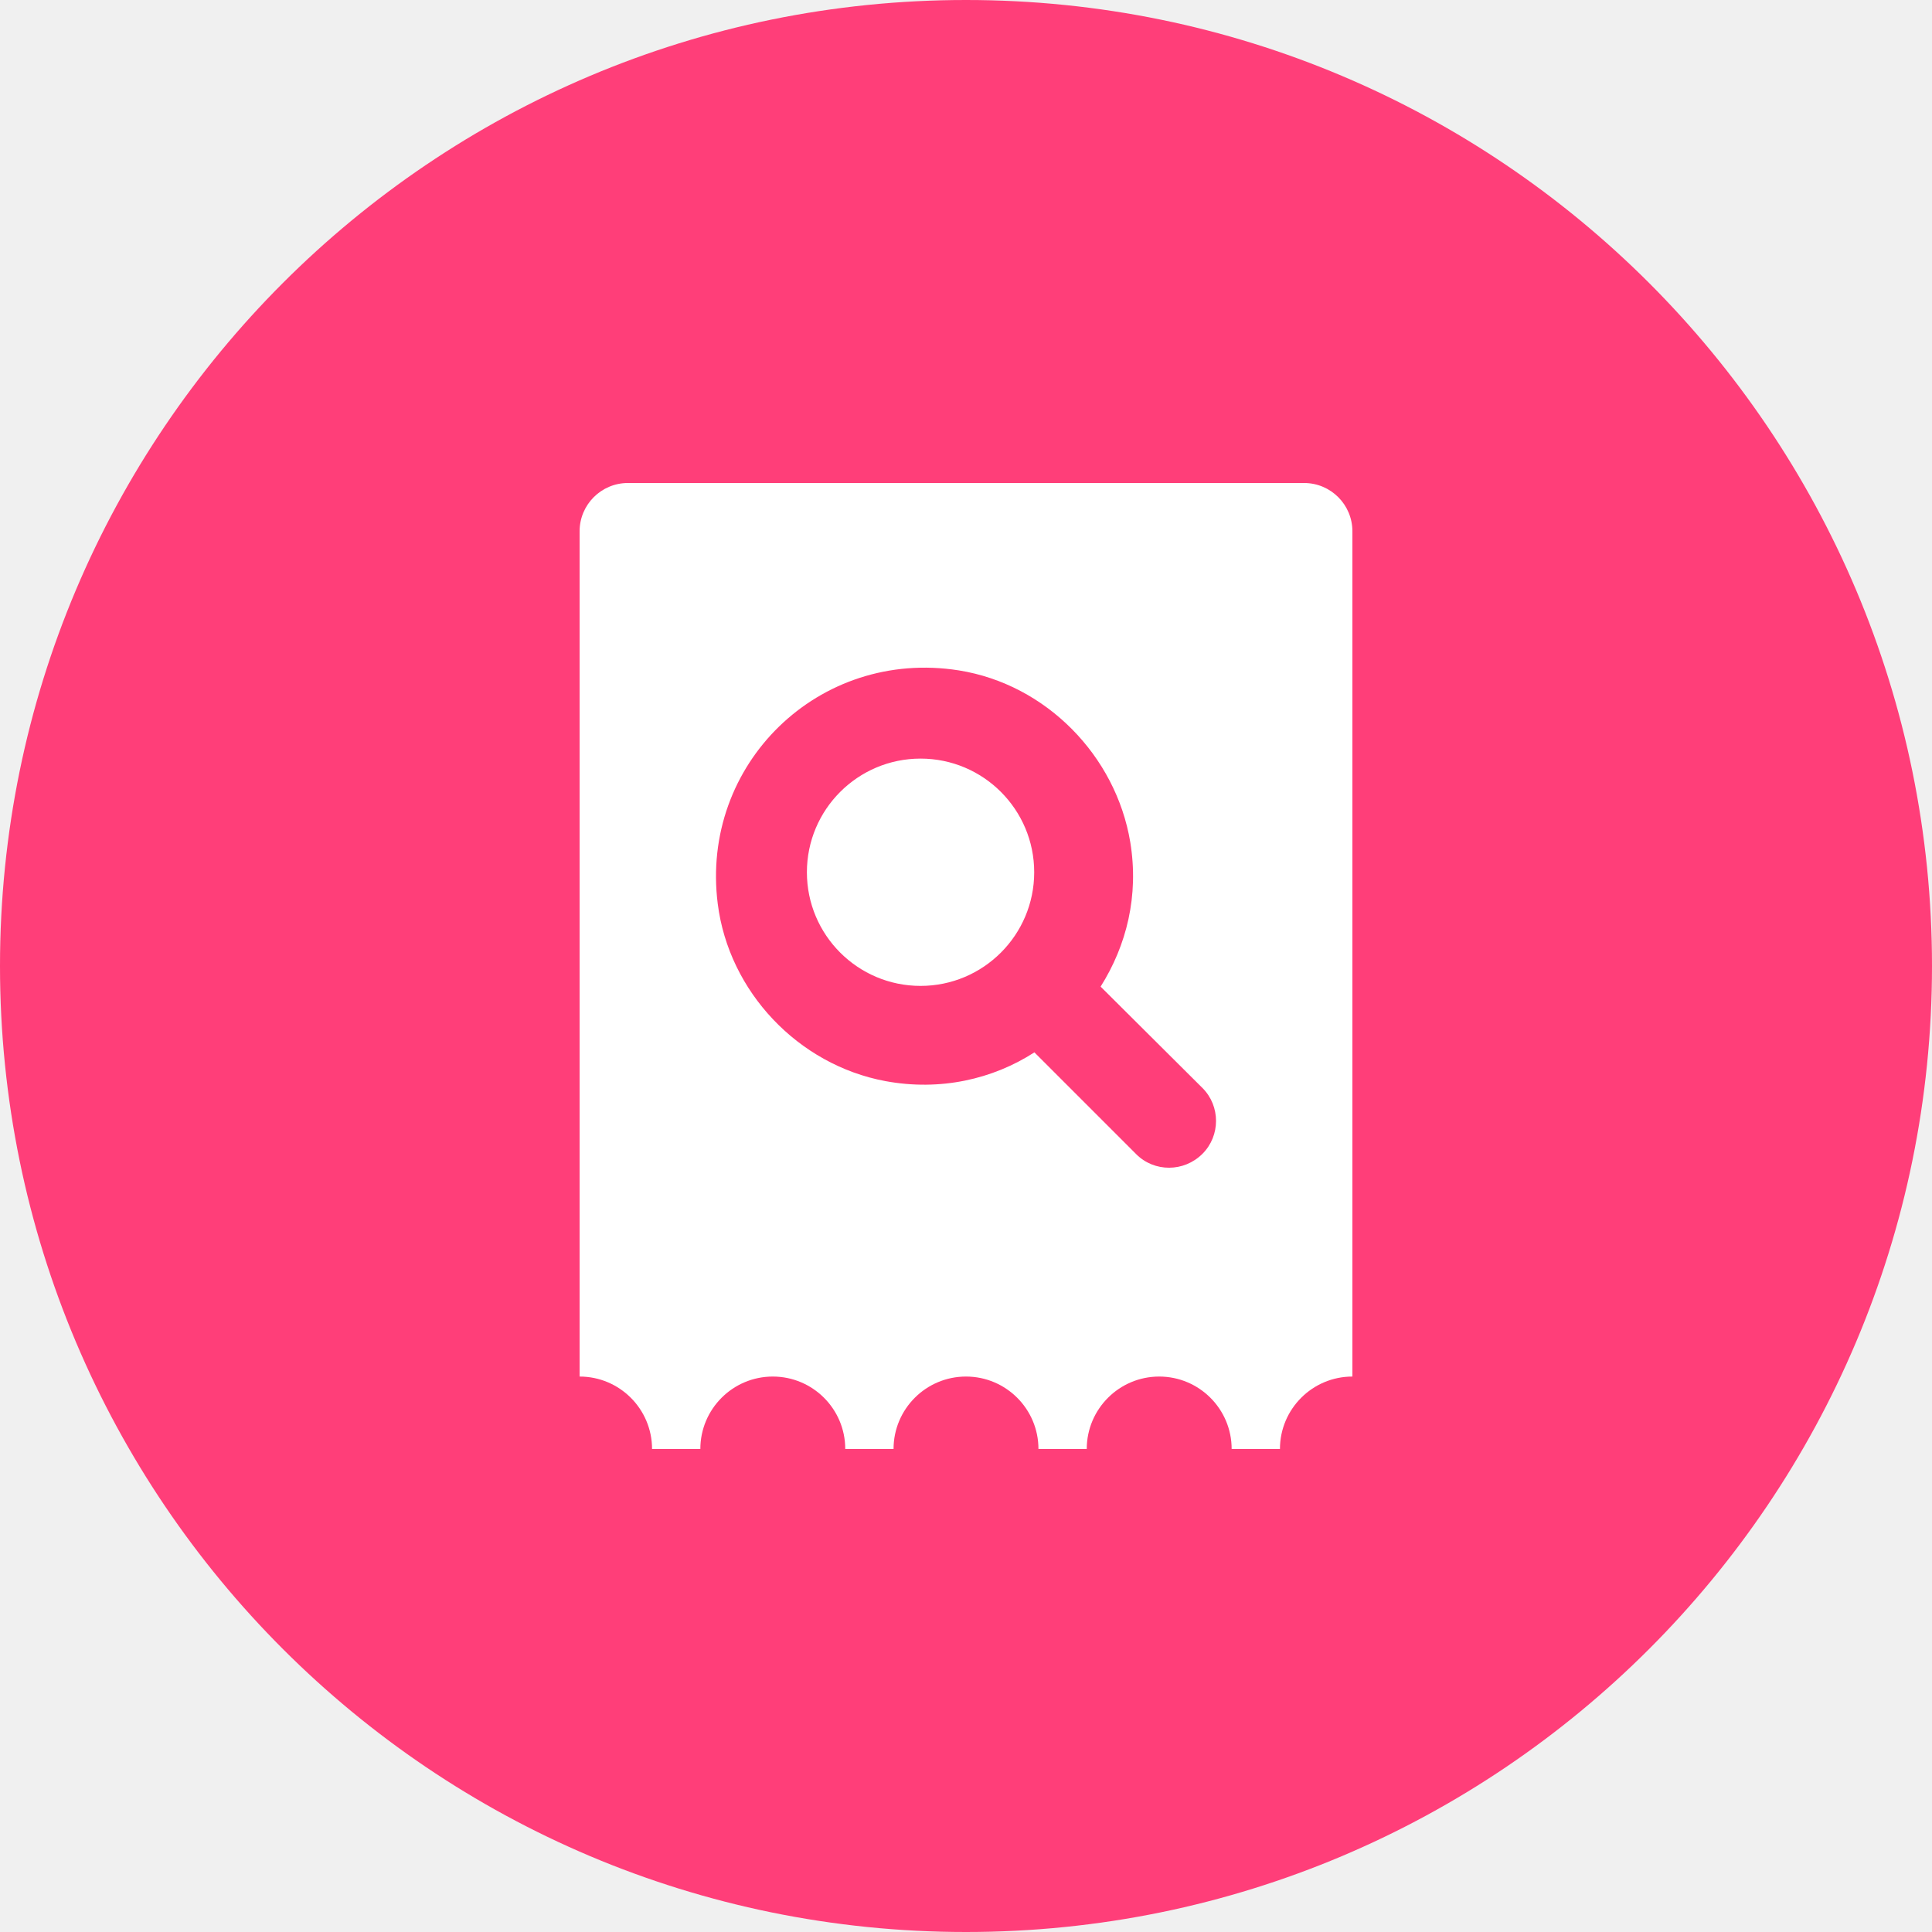
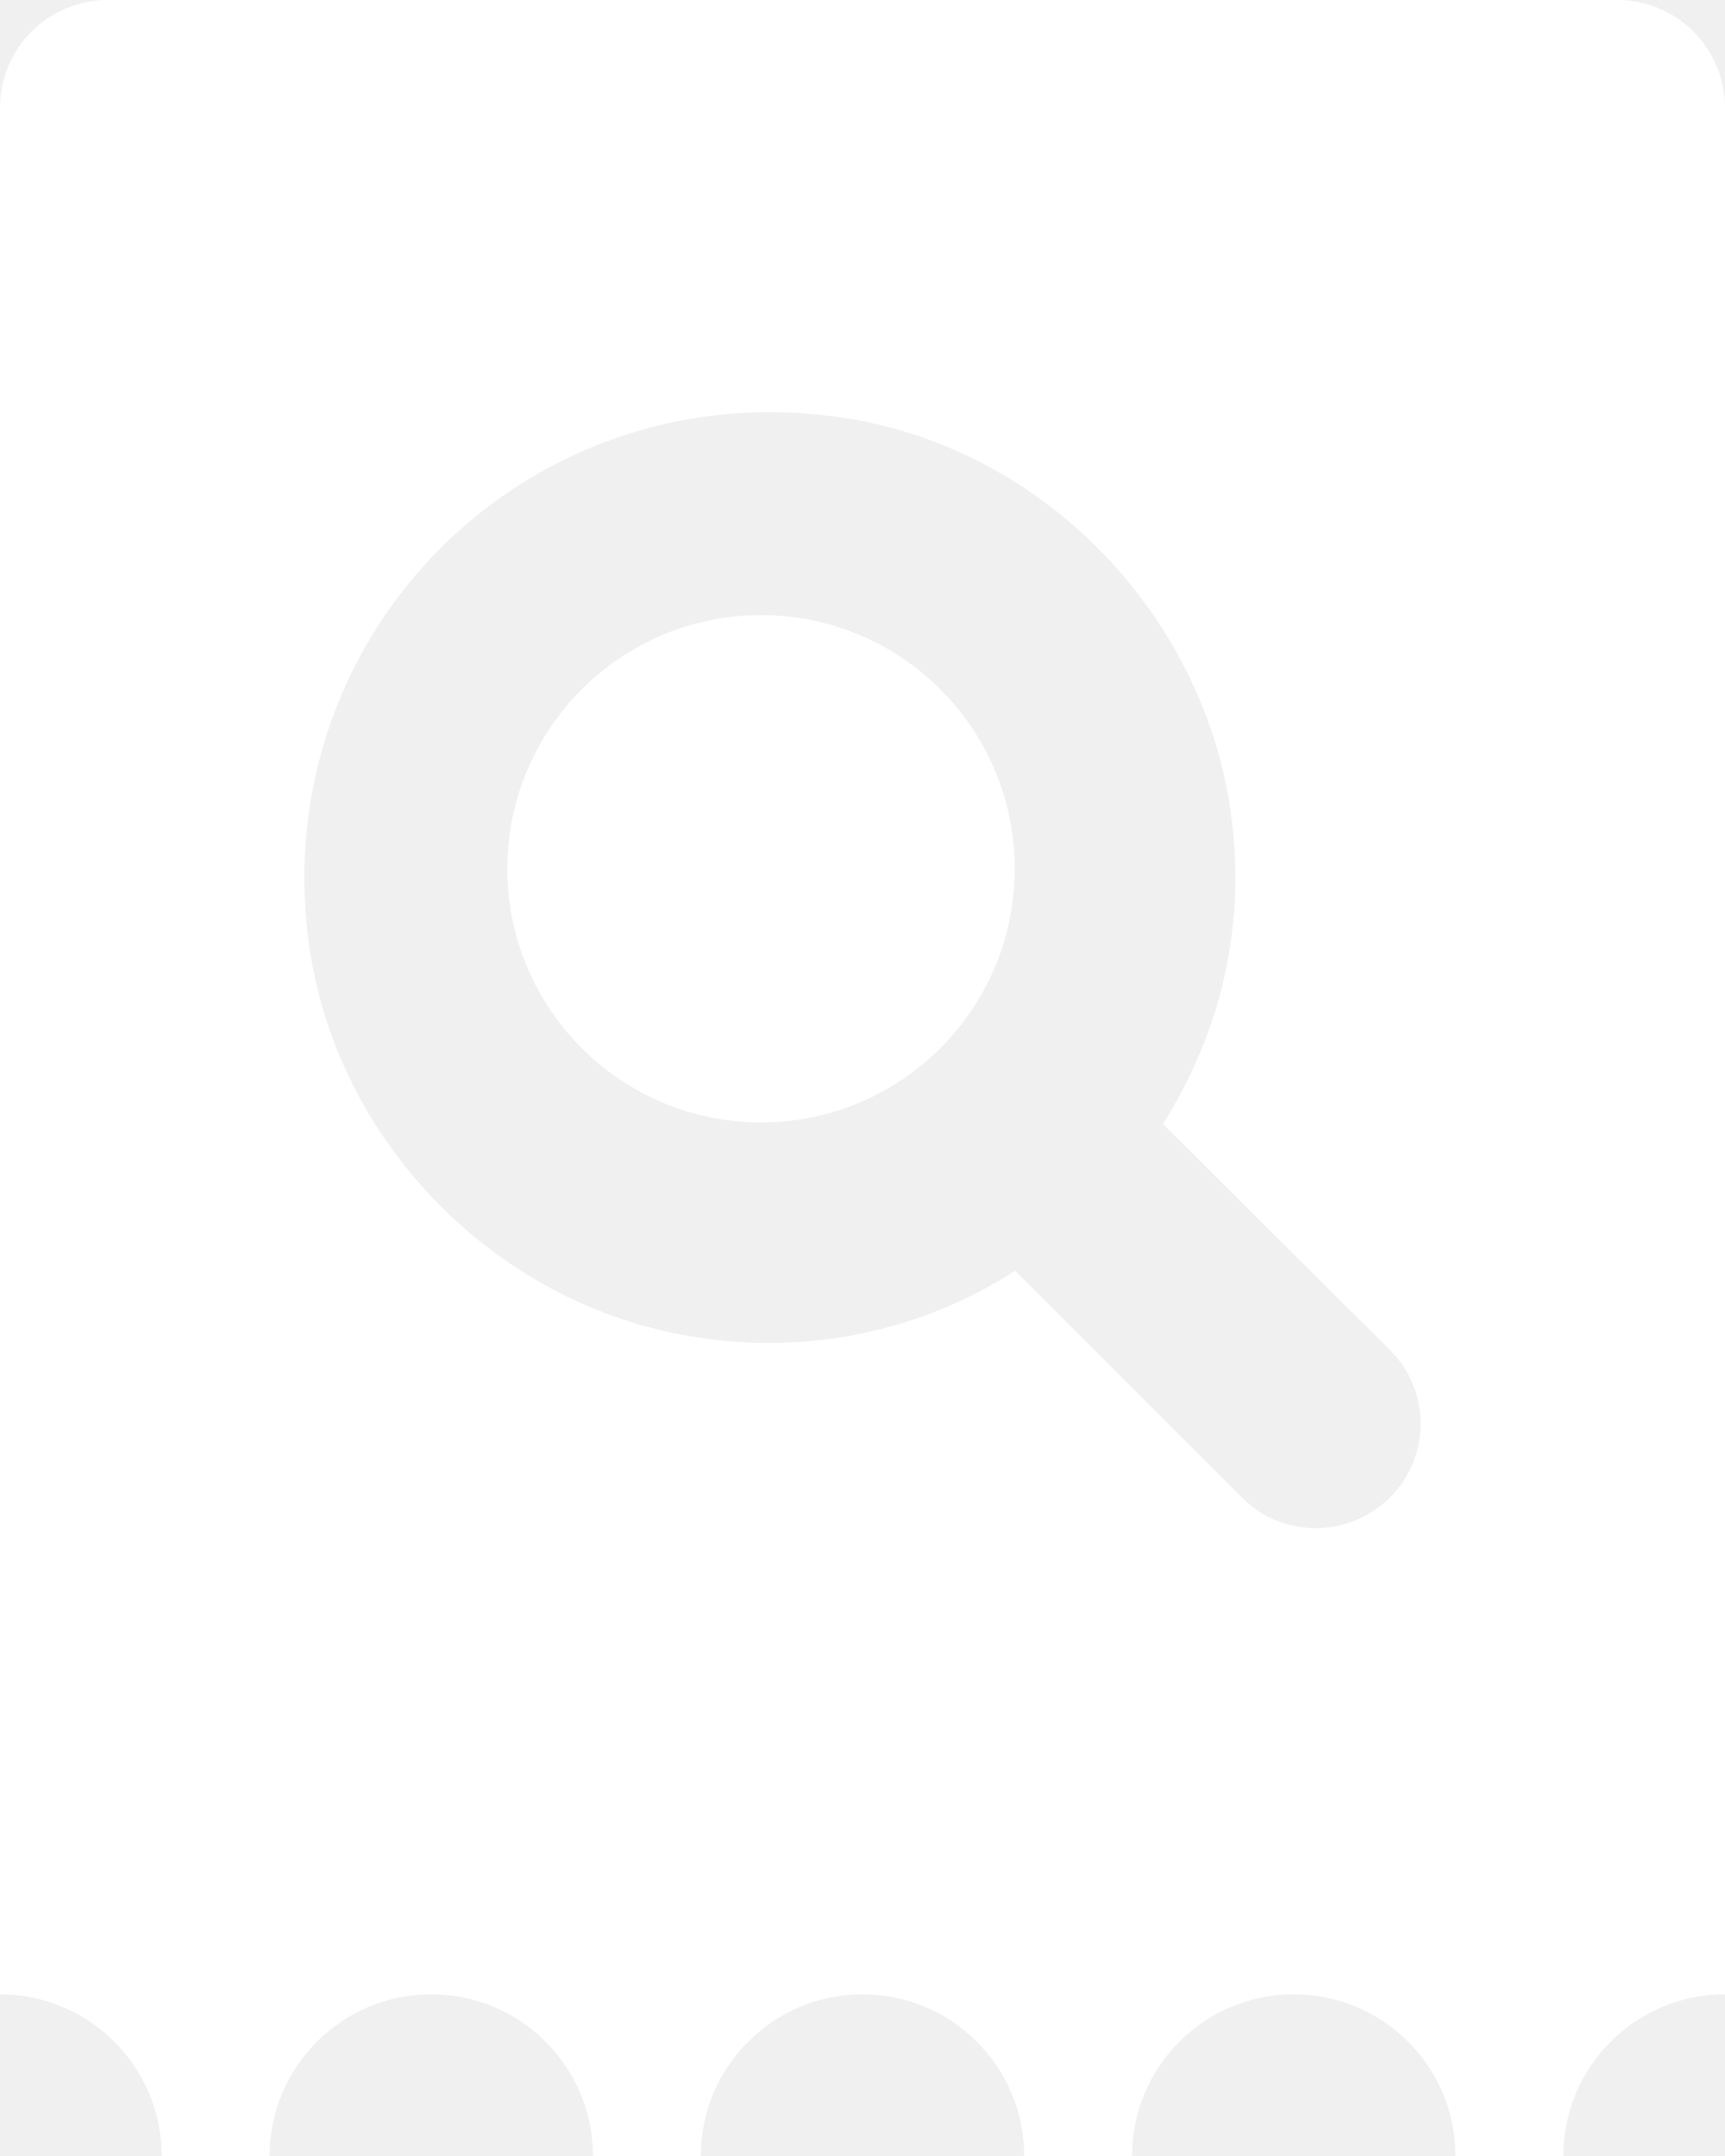
- <svg xmlns="http://www.w3.org/2000/svg" width="40" height="40" viewBox="0 0 40 40" fill="none">
-   <rect width="40" height="40" rx="20" fill="#FF3E79" />
-   <path fill-rule="evenodd" clip-rule="evenodd" d="M12 11C12 10.448 12.448 10 13 10H27C27.552 10 28 10.448 28 11V28.5C27.172 28.5 26.5 29.172 26.5 30H25.5C25.5 29.172 24.828 28.5 24 28.5C23.172 28.5 22.5 29.172 22.5 30H21.5C21.5 29.172 20.828 28.5 20 28.5C19.172 28.5 18.5 29.172 18.5 30H17.5C17.5 29.172 16.828 28.5 16 28.5C15.172 28.5 14.5 29.172 14.5 30H13.5C13.5 29.172 12.828 28.5 12 28.5V11ZM21.416 21.788C20.554 22.344 19.47 22.594 18.33 22.383C16.527 22.047 15.089 20.533 14.86 18.711C14.495 15.826 16.949 13.42 19.854 13.88C21.656 14.168 23.103 15.644 23.401 17.436C23.583 18.548 23.324 19.574 22.787 20.427L24.896 22.526C25.27 22.9 25.27 23.514 24.896 23.888C24.513 24.271 23.899 24.271 23.525 23.897L21.416 21.788ZM16.706 18.059C16.706 16.76 17.76 15.706 19.059 15.706C20.358 15.706 21.412 16.76 21.412 18.059C21.412 19.358 20.358 20.412 19.059 20.412C17.76 20.412 16.706 19.358 16.706 18.059Z" fill="white" />
+ <svg xmlns="http://www.w3.org/2000/svg" width="16" height="20" viewBox="0 0 16 20" fill="none">
+   <path fill-rule="evenodd" clip-rule="evenodd" d="M0 1C0 0.448 0.448 0 1 0H15C15.552 0 16 0.448 16 1V18.5C15.172 18.5 14.5 19.172 14.5 20H13.5C13.5 19.172 12.828 18.5 12 18.5C11.172 18.5 10.5 19.172 10.5 20H9.5C9.5 19.172 8.828 18.5 8 18.5C7.172 18.5 6.5 19.172 6.5 20H5.5C5.5 19.172 4.828 18.5 4 18.5C3.172 18.5 2.5 19.172 2.5 20H1.5C1.5 19.172 0.828 18.5 0 18.5V1ZM9.416 11.788C8.554 12.344 7.47 12.594 6.33 12.383C4.527 12.047 3.09 10.533 2.859 8.711C2.495 5.826 4.949 3.42 7.854 3.88C9.656 4.168 11.103 5.644 11.401 7.436C11.583 8.548 11.324 9.574 10.787 10.427L12.896 12.527C13.27 12.9 13.27 13.514 12.896 13.888C12.513 14.271 11.899 14.271 11.525 13.897L9.416 11.788ZM4.706 8.059C4.706 6.76 5.76 5.706 7.059 5.706C8.358 5.706 9.412 6.76 9.412 8.059C9.412 9.358 8.358 10.412 7.059 10.412C5.76 10.412 4.706 9.358 4.706 8.059Z" fill="white" />
</svg>
